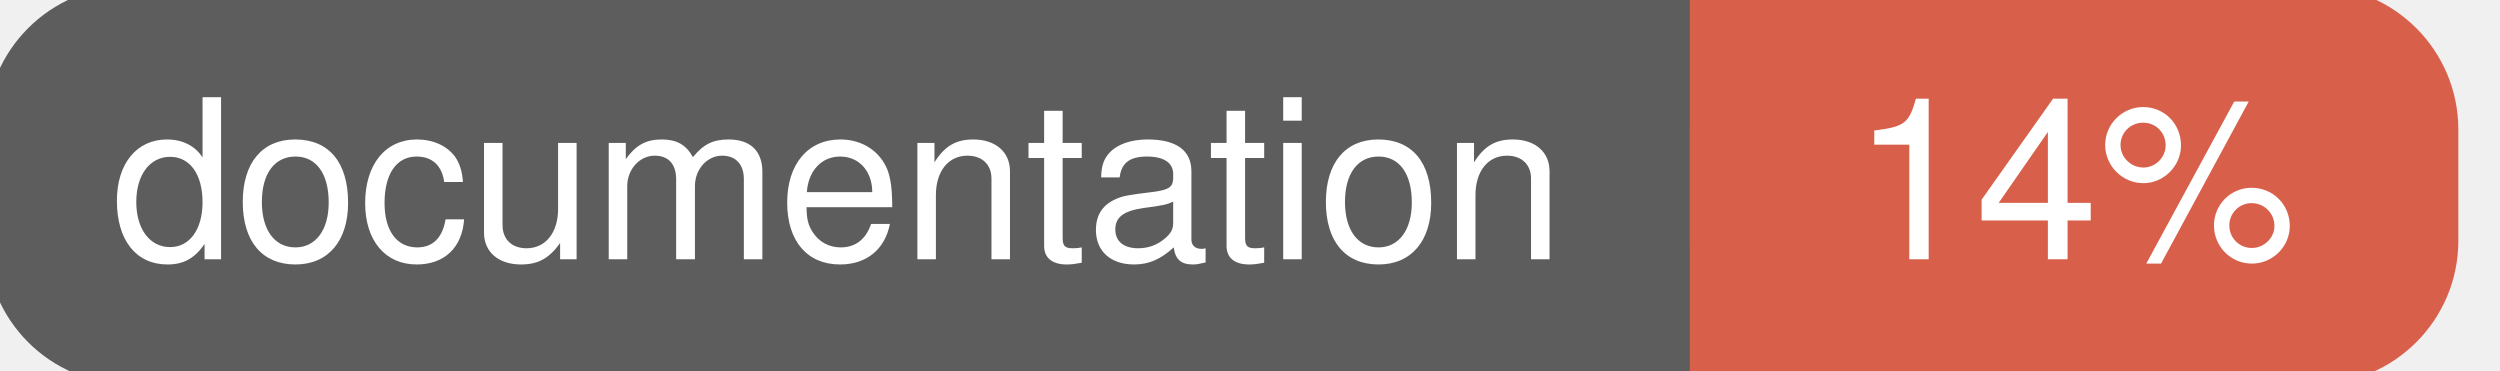
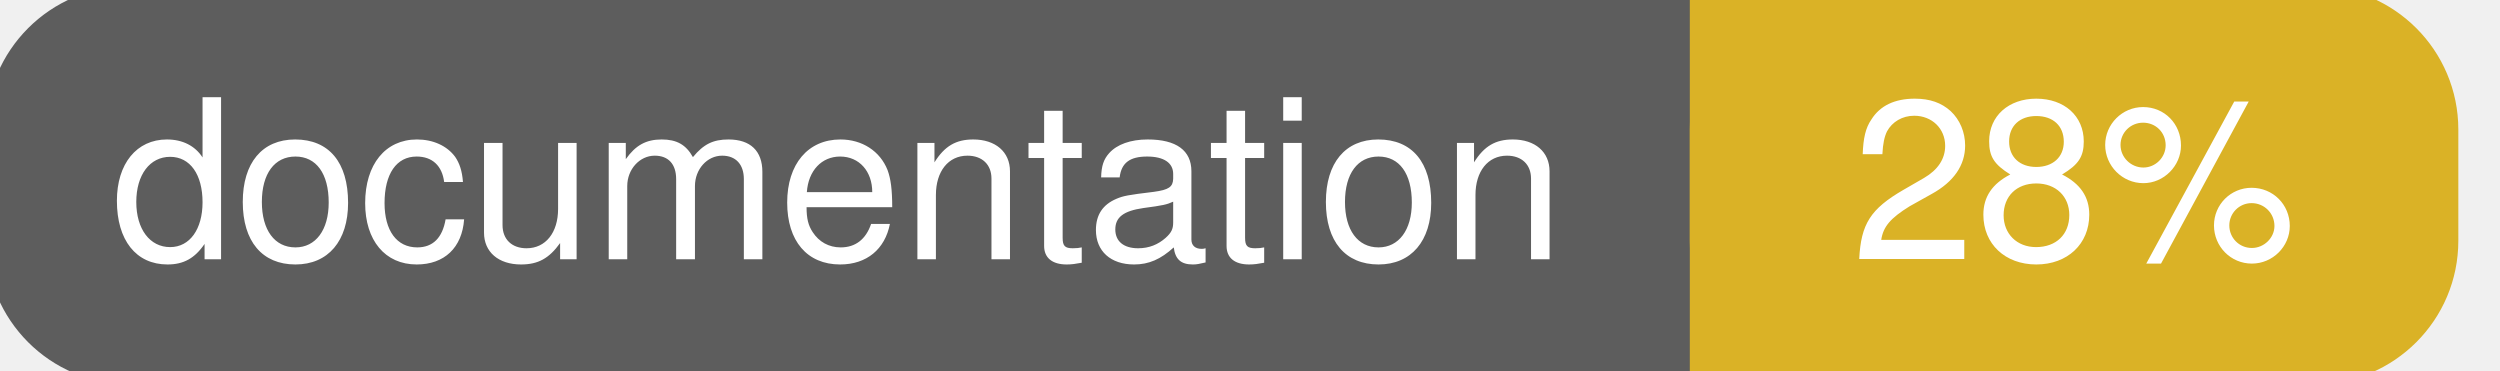
<svg xmlns="http://www.w3.org/2000/svg" width="135" height="20">
  <g>
    <rect id="svg_1" height="20" width="130" y="0" x="0" stroke-width="1.5" stroke="#5d5d5d" fill="#5d5d5d" rx="7" ry="7" />
-     <rect id="svg_2" height="20" width="40" y="0" x="92" stroke-width="1.5" stroke="#d8604b" fill="#d8604b" rx="7" ry="7" />
-     <rect id="svg_3" height="20" width="22" y="0" x="92" stroke-width="1.5" stroke="#d8604b" fill="#d8604b" />
+     <rect id="svg_2" height="20" width="40" y="0" x="92" stroke-width="1.5" stroke="#dab226" fill="#dab226" rx="7" ry="7" />
+     <rect id="svg_3" height="20" width="22" y="0" x="92" stroke-width="1.5" stroke="#dab226" fill="#dab226" />
    <text xml:space="preserve" text-anchor="start" font-family="Helvetica, Arial, sans-serif" font-size="12" id="svg_4" y="14" x="6" stroke-width="0" stroke="#5d5d5d" fill="#ffffff">documentation</text>
-     <text xml:space="preserve" text-anchor="middle" font-family="Helvetica, Arial, sans-serif" font-size="12" id="svg_5" y="14" x="112" stroke-width="0" stroke="#5d5d5d" fill="#ffffff" style="text-anchor: middle">14%</text>
+     <text xml:space="preserve" text-anchor="middle" font-family="Helvetica, Arial, sans-serif" font-size="12" id="svg_5" y="14" x="112" stroke-width="0" stroke="#5d5d5d" fill="#ffffff" style="text-anchor: middle">28%</text>
  </g>
</svg>
